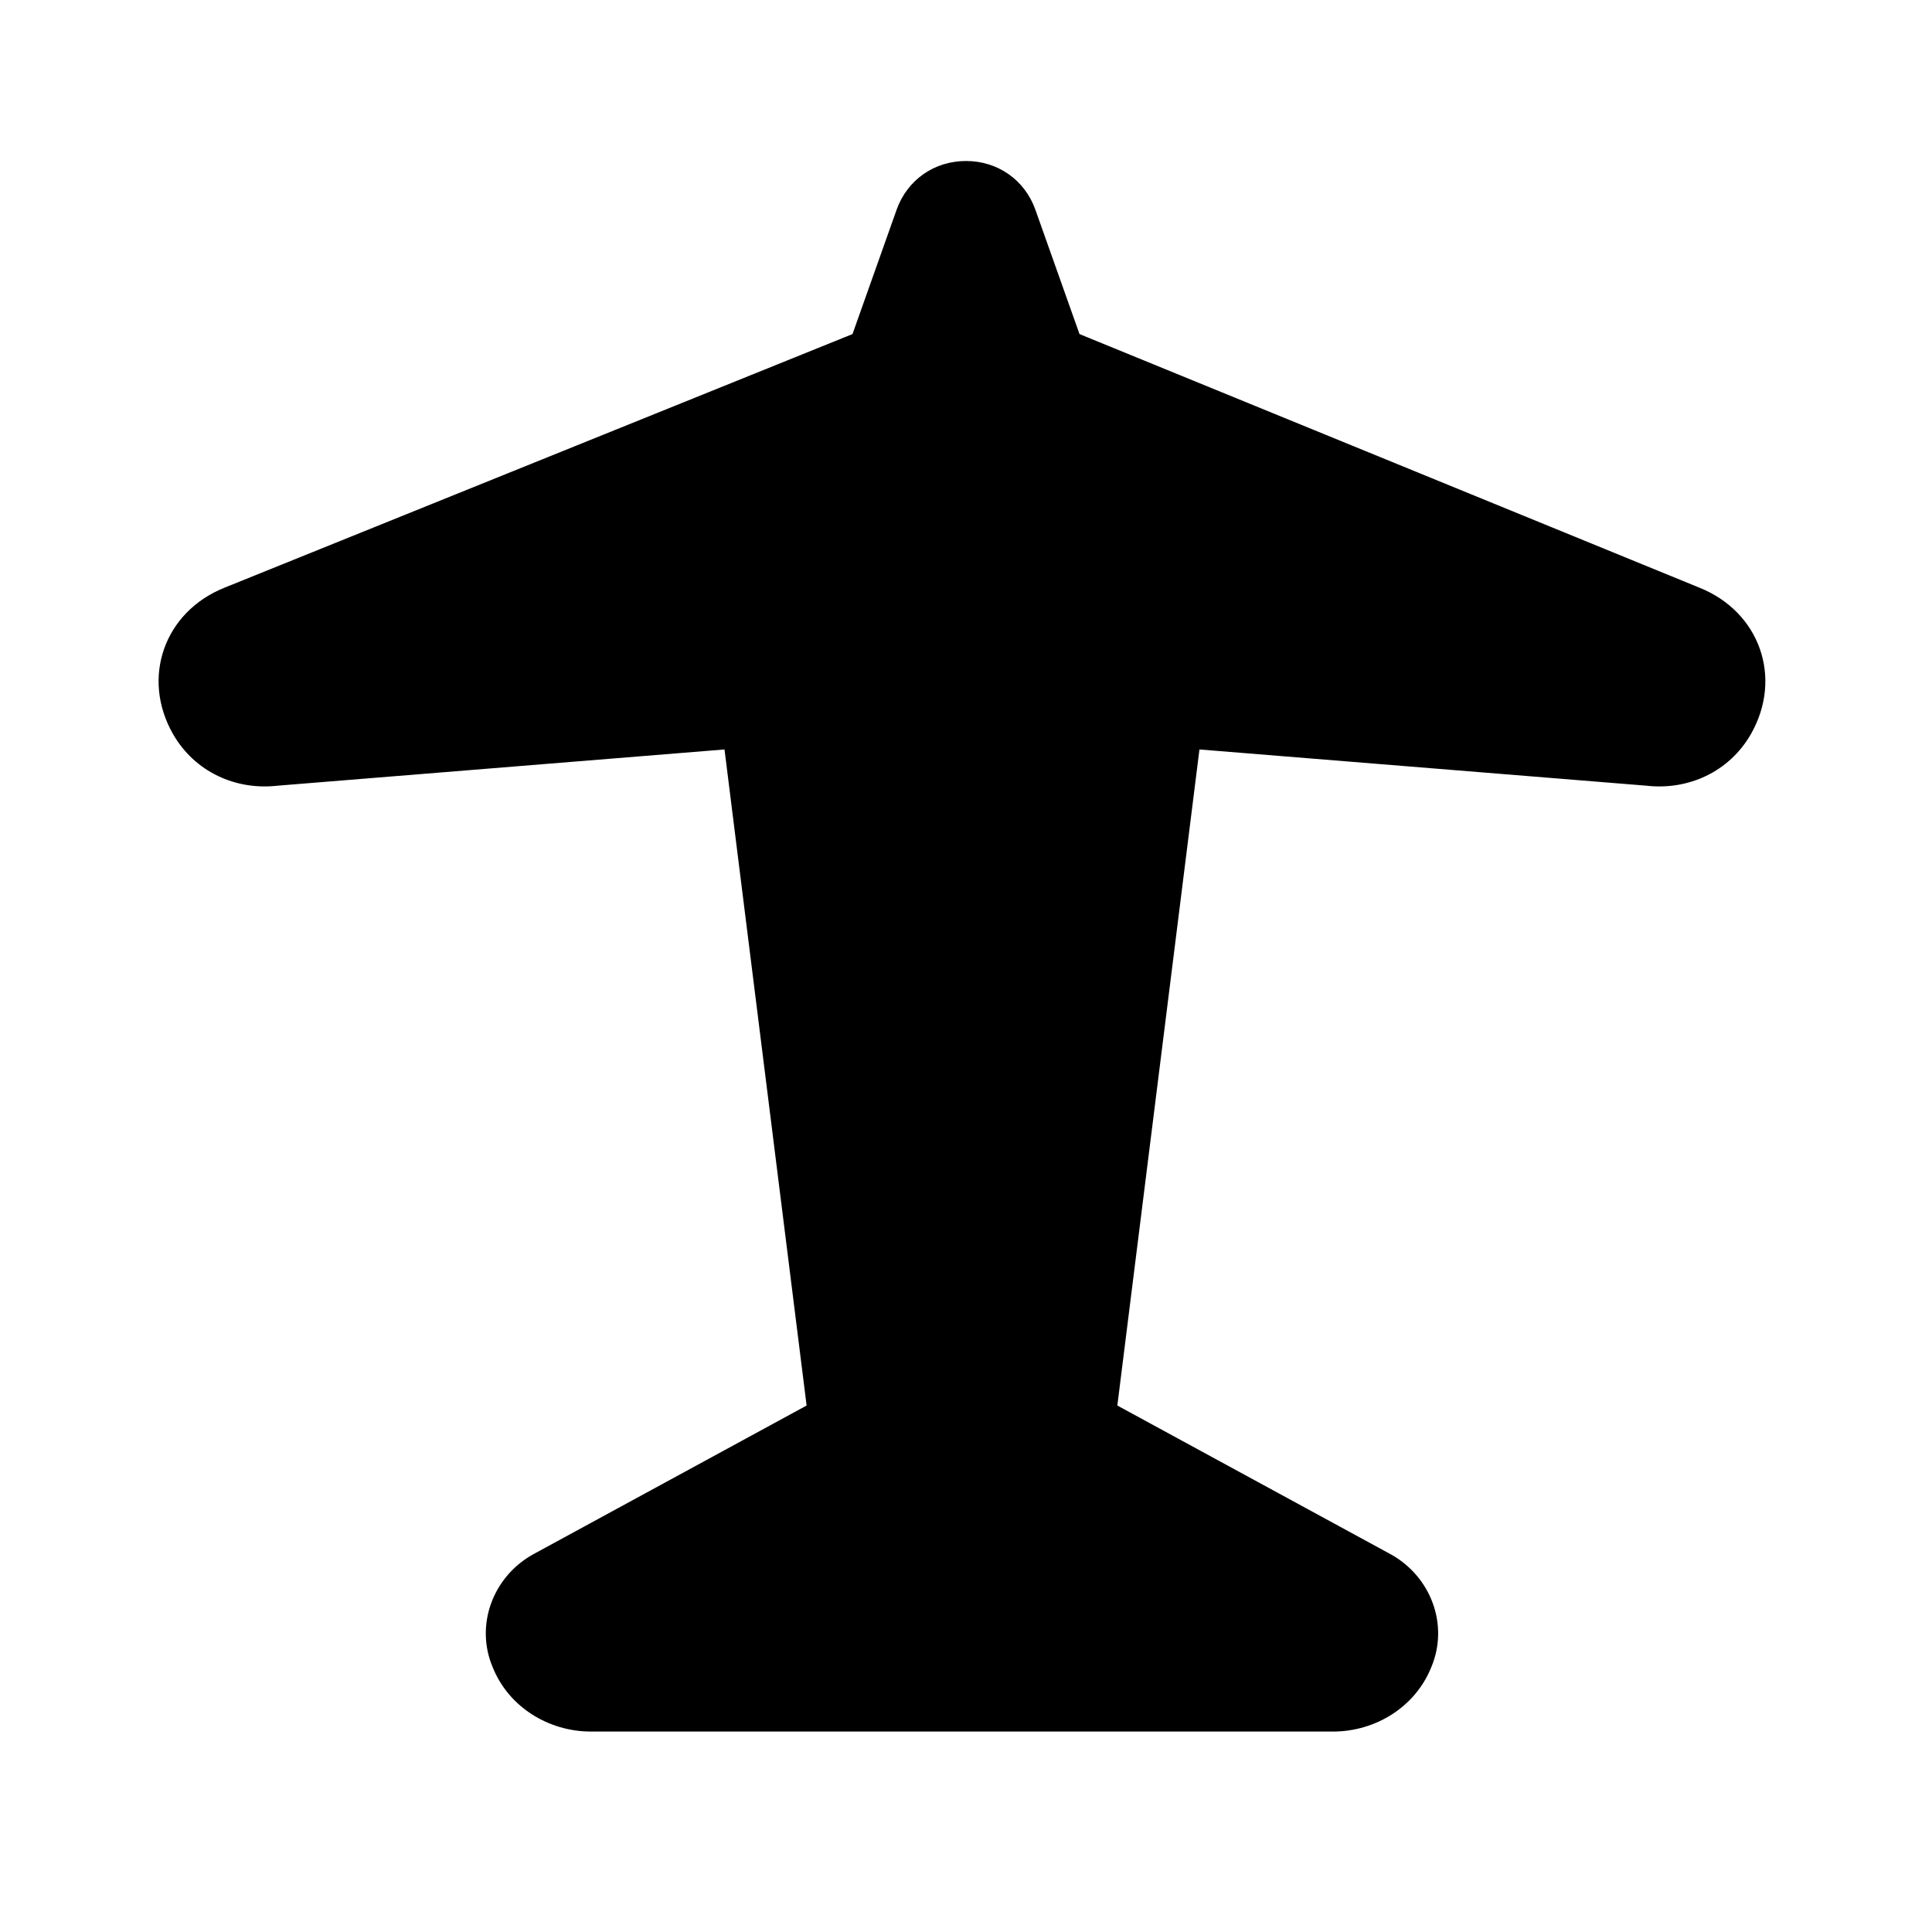
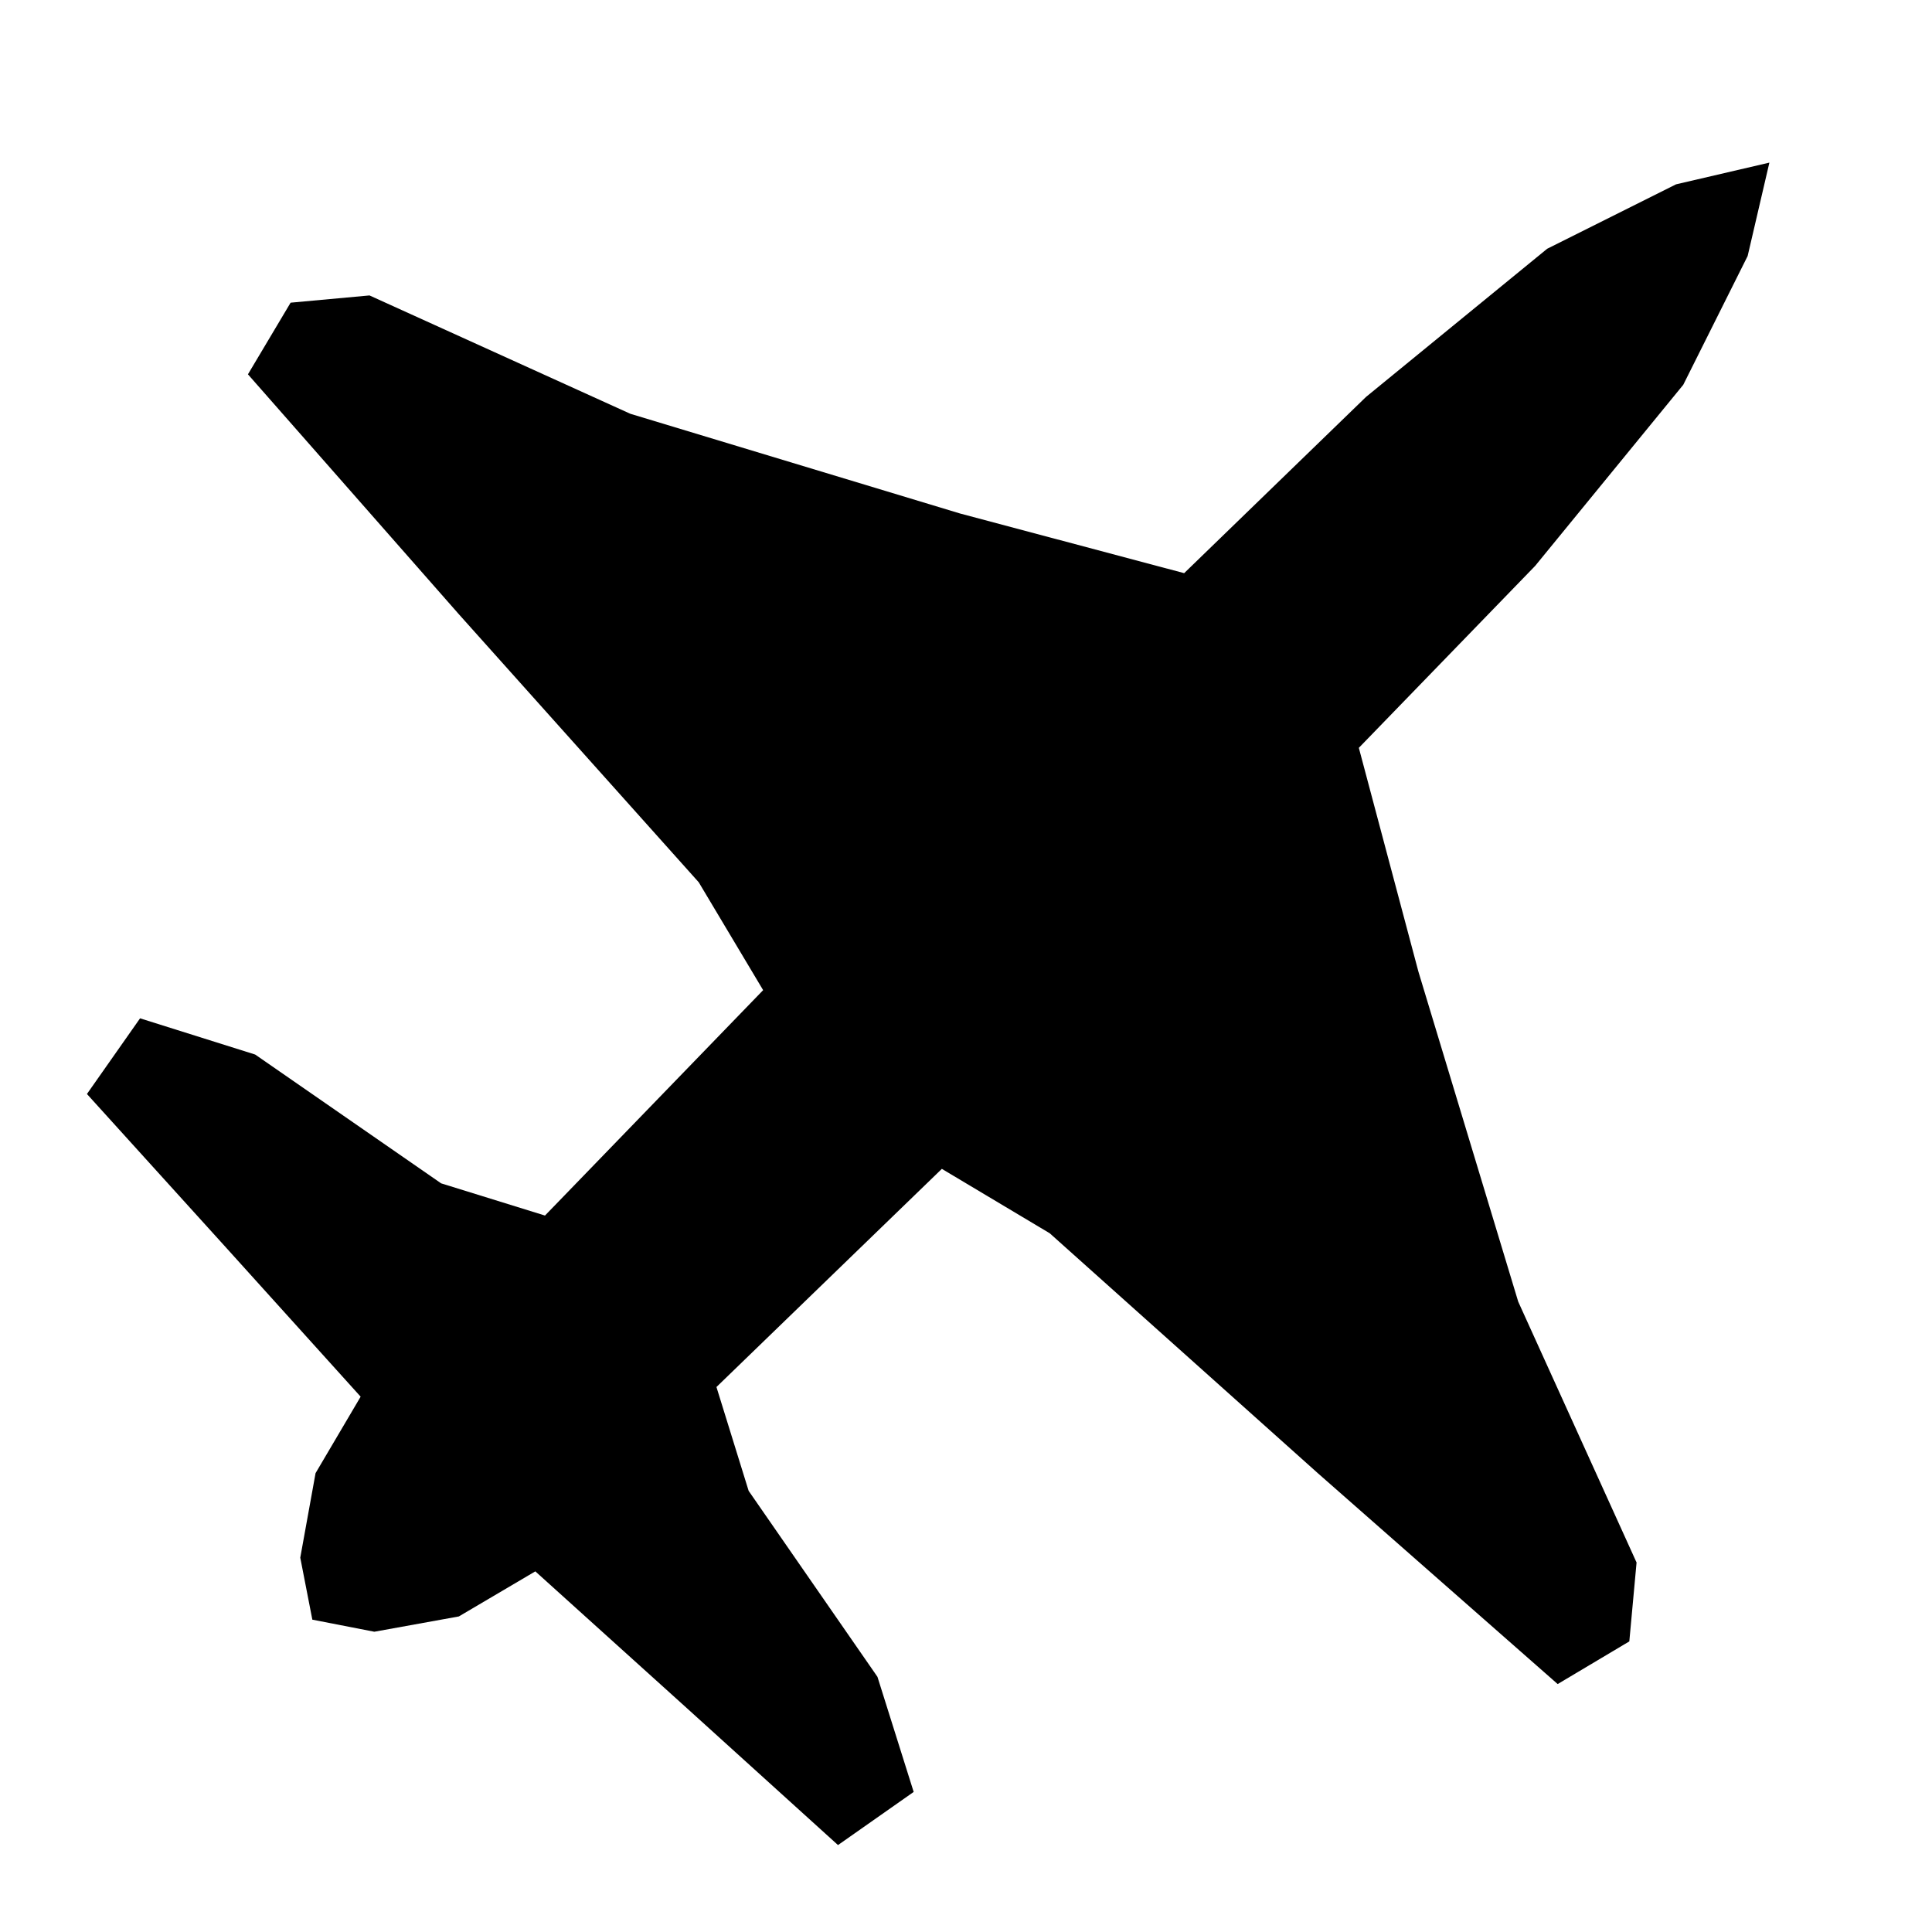
<svg xmlns="http://www.w3.org/2000/svg" viewBox="0 0 24 24" fill="currentColor" aria-hidden="true" focusable="false">
-   <path d="M12 2c.4 0 .73.24.86.6l.55 1.55 7.7 3.15c.75.3 1.04 1.12.64 1.82-.27.47-.78.7-1.3.64l-5.55-.45-1.02 8.15 3.4 1.85c.5.28.72.88.5 1.4-.2.5-.7.8-1.22.8H12 7.34c-.52 0-1.02-.3-1.22-.8-.22-.52 0-1.12.5-1.4l3.4-1.85-1.02-8.15-5.55.45c-.52.06-1.03-.17-1.3-.64-.4-.7-.11-1.52.64-1.82L10.59 4.15l.55-1.55C11.27 2.24 11.6 2 12 2z" />
+   <path d="M21.98,2.02 L21.71,3.18 L20.91,4.78 L19.07,7.03 L16.88,9.29 L17.62,12.07 L18.86,16.17 L20.33,19.41 L20.24,20.39 L19.35,20.92 L16.37,18.30 L13.04,15.32 L11.70,14.52 L8.90,17.23 L9.30,18.52 L10.90,20.83 L11.35,22.26 L10.41,22.92 L8.50,21.19 L6.65,19.52 L5.70,20.08 L4.65,20.27 L3.88,20.12 L3.73,19.35 L3.92,18.30 L4.48,17.35 L2.81,15.50 L1.08,13.59 L1.74,12.65 L3.17,13.10 L5.48,14.70 L6.77,15.10 L9.48,12.30 L8.68,10.96 L5.70,7.63 L3.08,4.65 L3.61,3.76 L4.59,3.67 L7.83,5.14 L11.93,6.38 L14.71,7.12 L16.97,4.93 L19.22,3.09 L20.82,2.29 Z" />
</svg>
